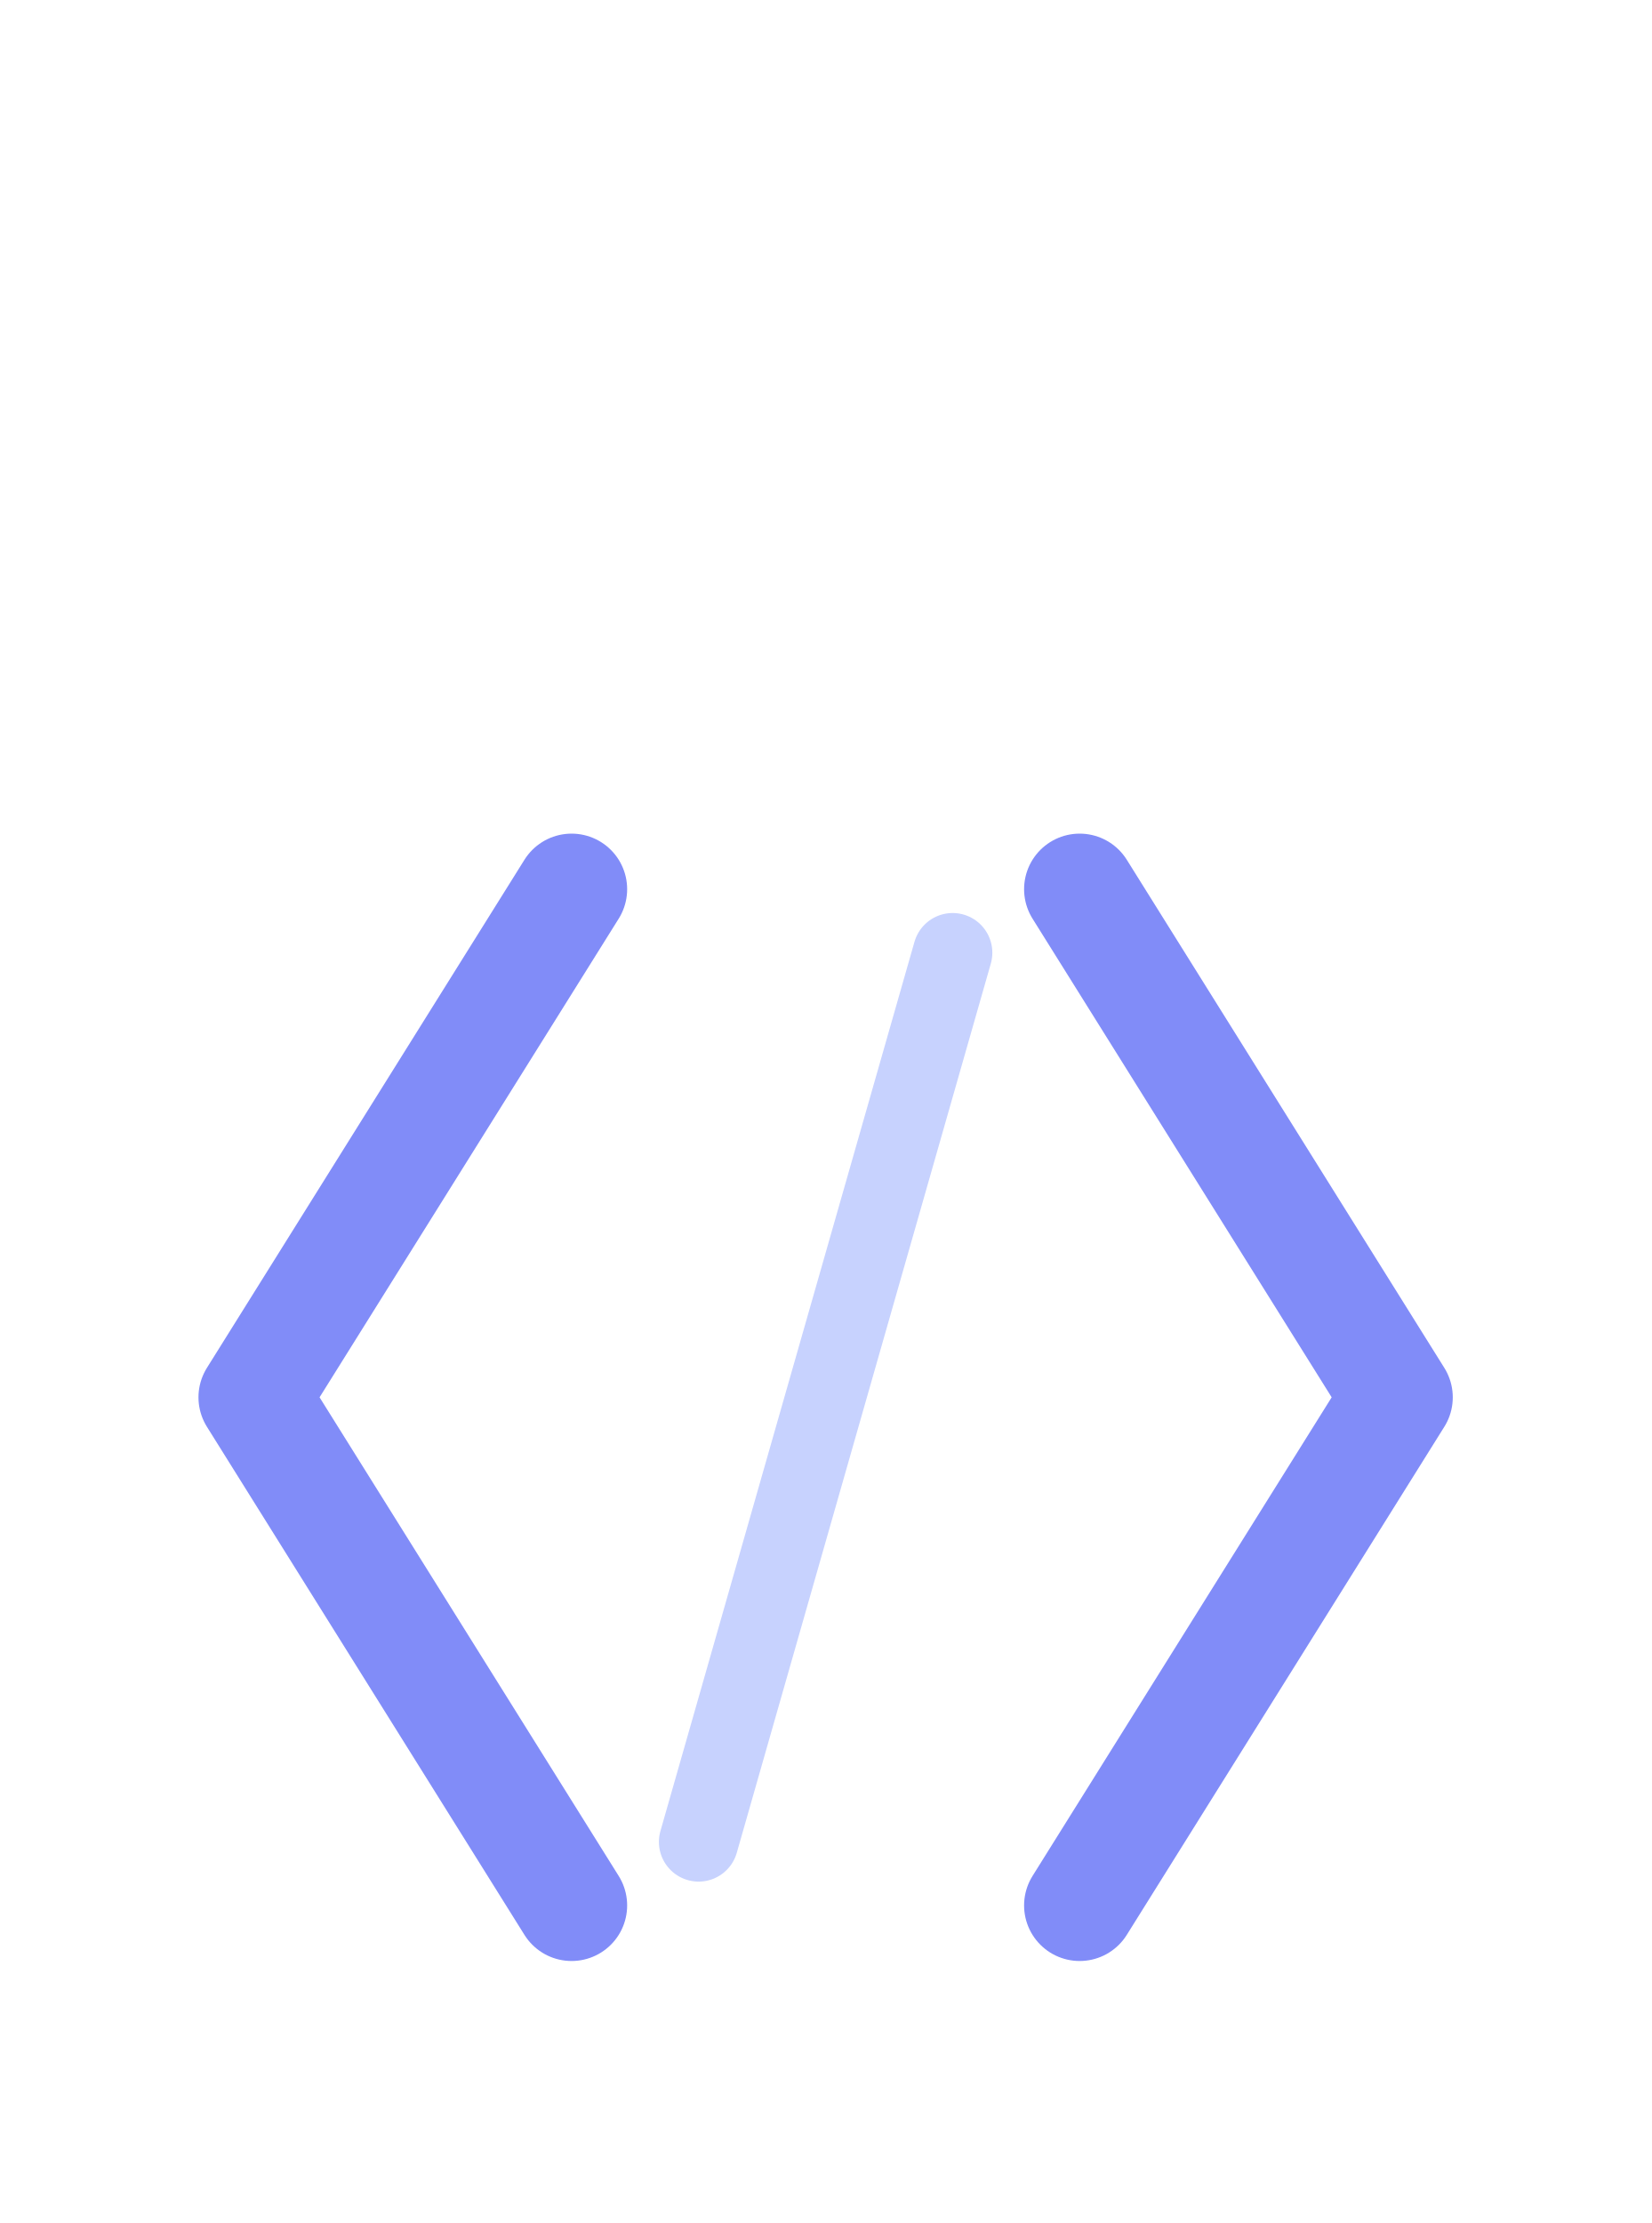
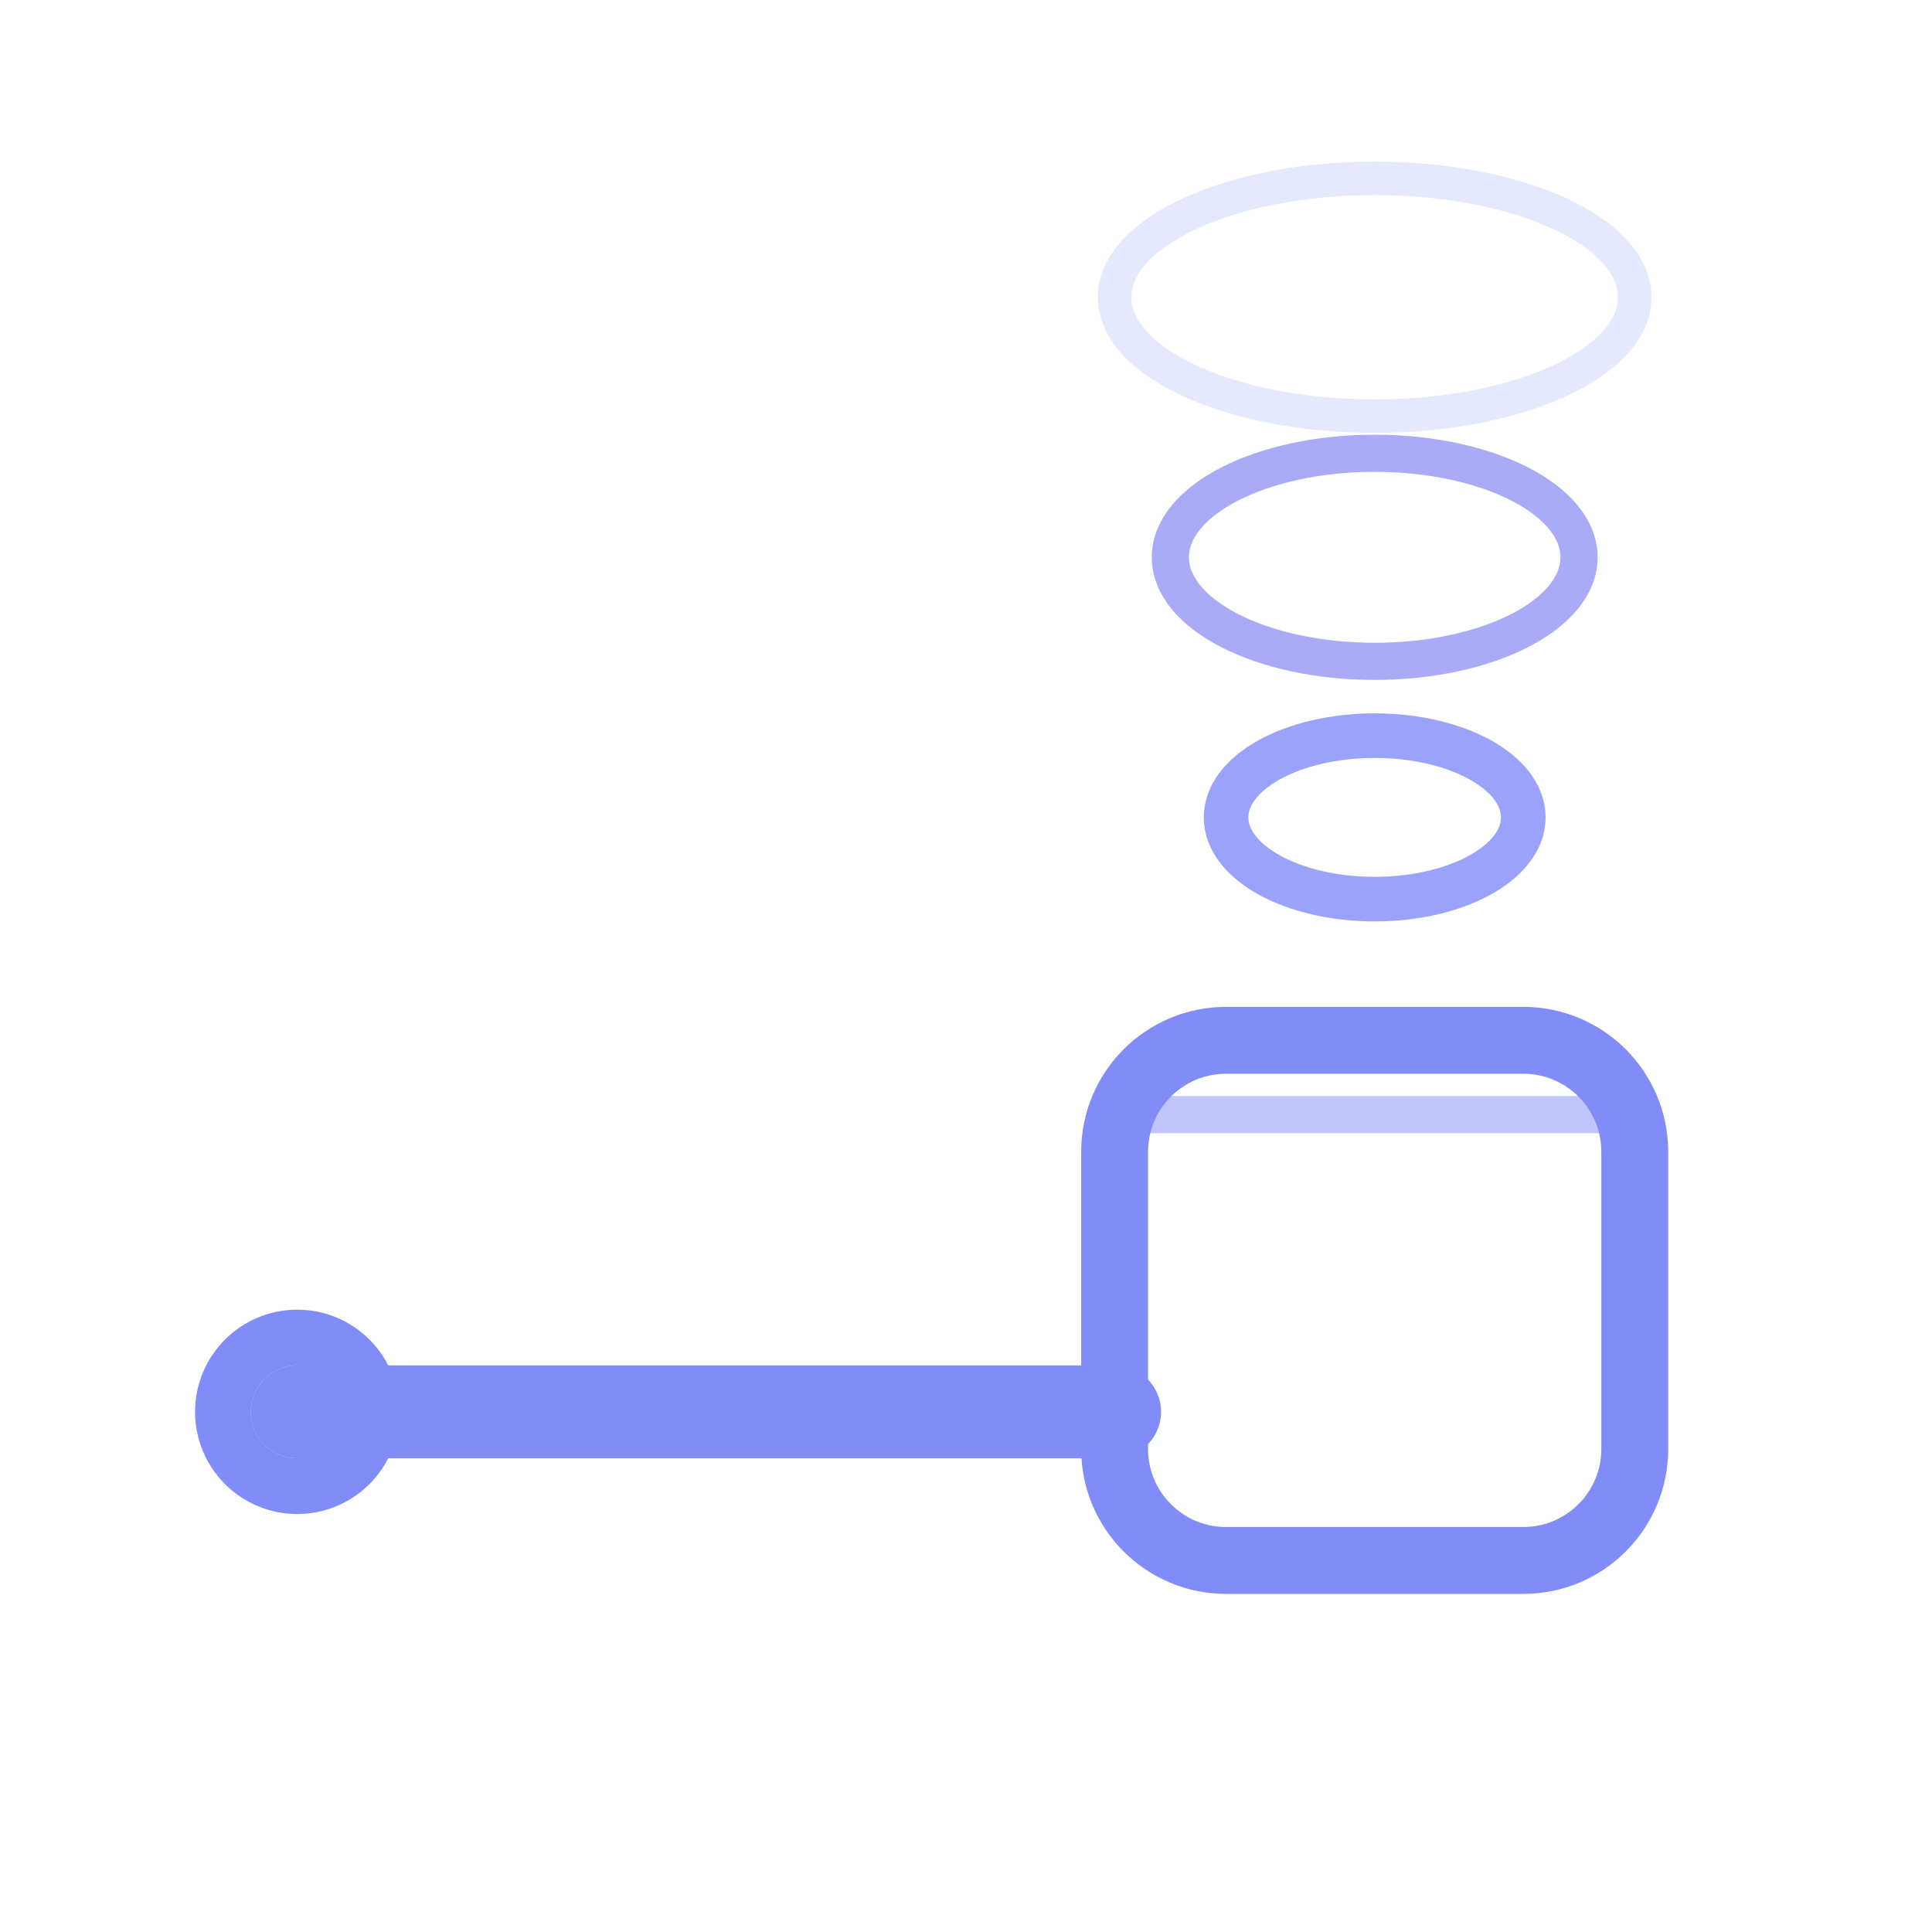
- <svg xmlns="http://www.w3.org/2000/svg" viewBox="0 -18 52 70" fill="none">
-   <path d="M18 10 L8 26 L18 42" stroke="#818cf8" stroke-width="3.5" stroke-linecap="round" stroke-linejoin="round" fill="none" />
-   <path d="M34 10 L44 26 L34 42" stroke="#818cf8" stroke-width="3.5" stroke-linecap="round" stroke-linejoin="round" fill="none" />
-   <line x1="30" y1="12" x2="22" y2="40" stroke="#c7d2fe" stroke-width="2.5" stroke-linecap="round" />
+ <svg xmlns="http://www.w3.org/2000/svg" viewBox="0 0 52 52" fill="none">
+   <rect x="30" y="28" width="14" height="14" rx="3" fill="#eef2ff" fill-opacity="0.07" stroke="#818cf8" stroke-width="1.8" />
+   <line x1="30" y1="30" x2="44" y2="30" stroke="#818cf8" stroke-width="1" stroke-linecap="round" opacity="0.5" />
+   <line x1="8" y1="38" x2="30" y2="38" stroke="#818cf8" stroke-width="2.5" stroke-linecap="round" />
+   <circle cx="8" cy="38" r="2" fill="#818cf8" fill-opacity="0.3" stroke="#818cf8" stroke-width="1.5" />
+   <ellipse cx="37" cy="22" rx="4" ry="2.2" fill="none" stroke="#818cf8" stroke-width="1.2" opacity="0.8" />
+   <ellipse cx="37" cy="15" rx="5.5" ry="2.8" fill="none" stroke="#6366f1" stroke-width="1" opacity="0.55" />
+   <ellipse cx="37" cy="8" rx="7" ry="3.2" fill="none" stroke="#a5b4fc" stroke-width="0.9" opacity="0.3" />
</svg>
